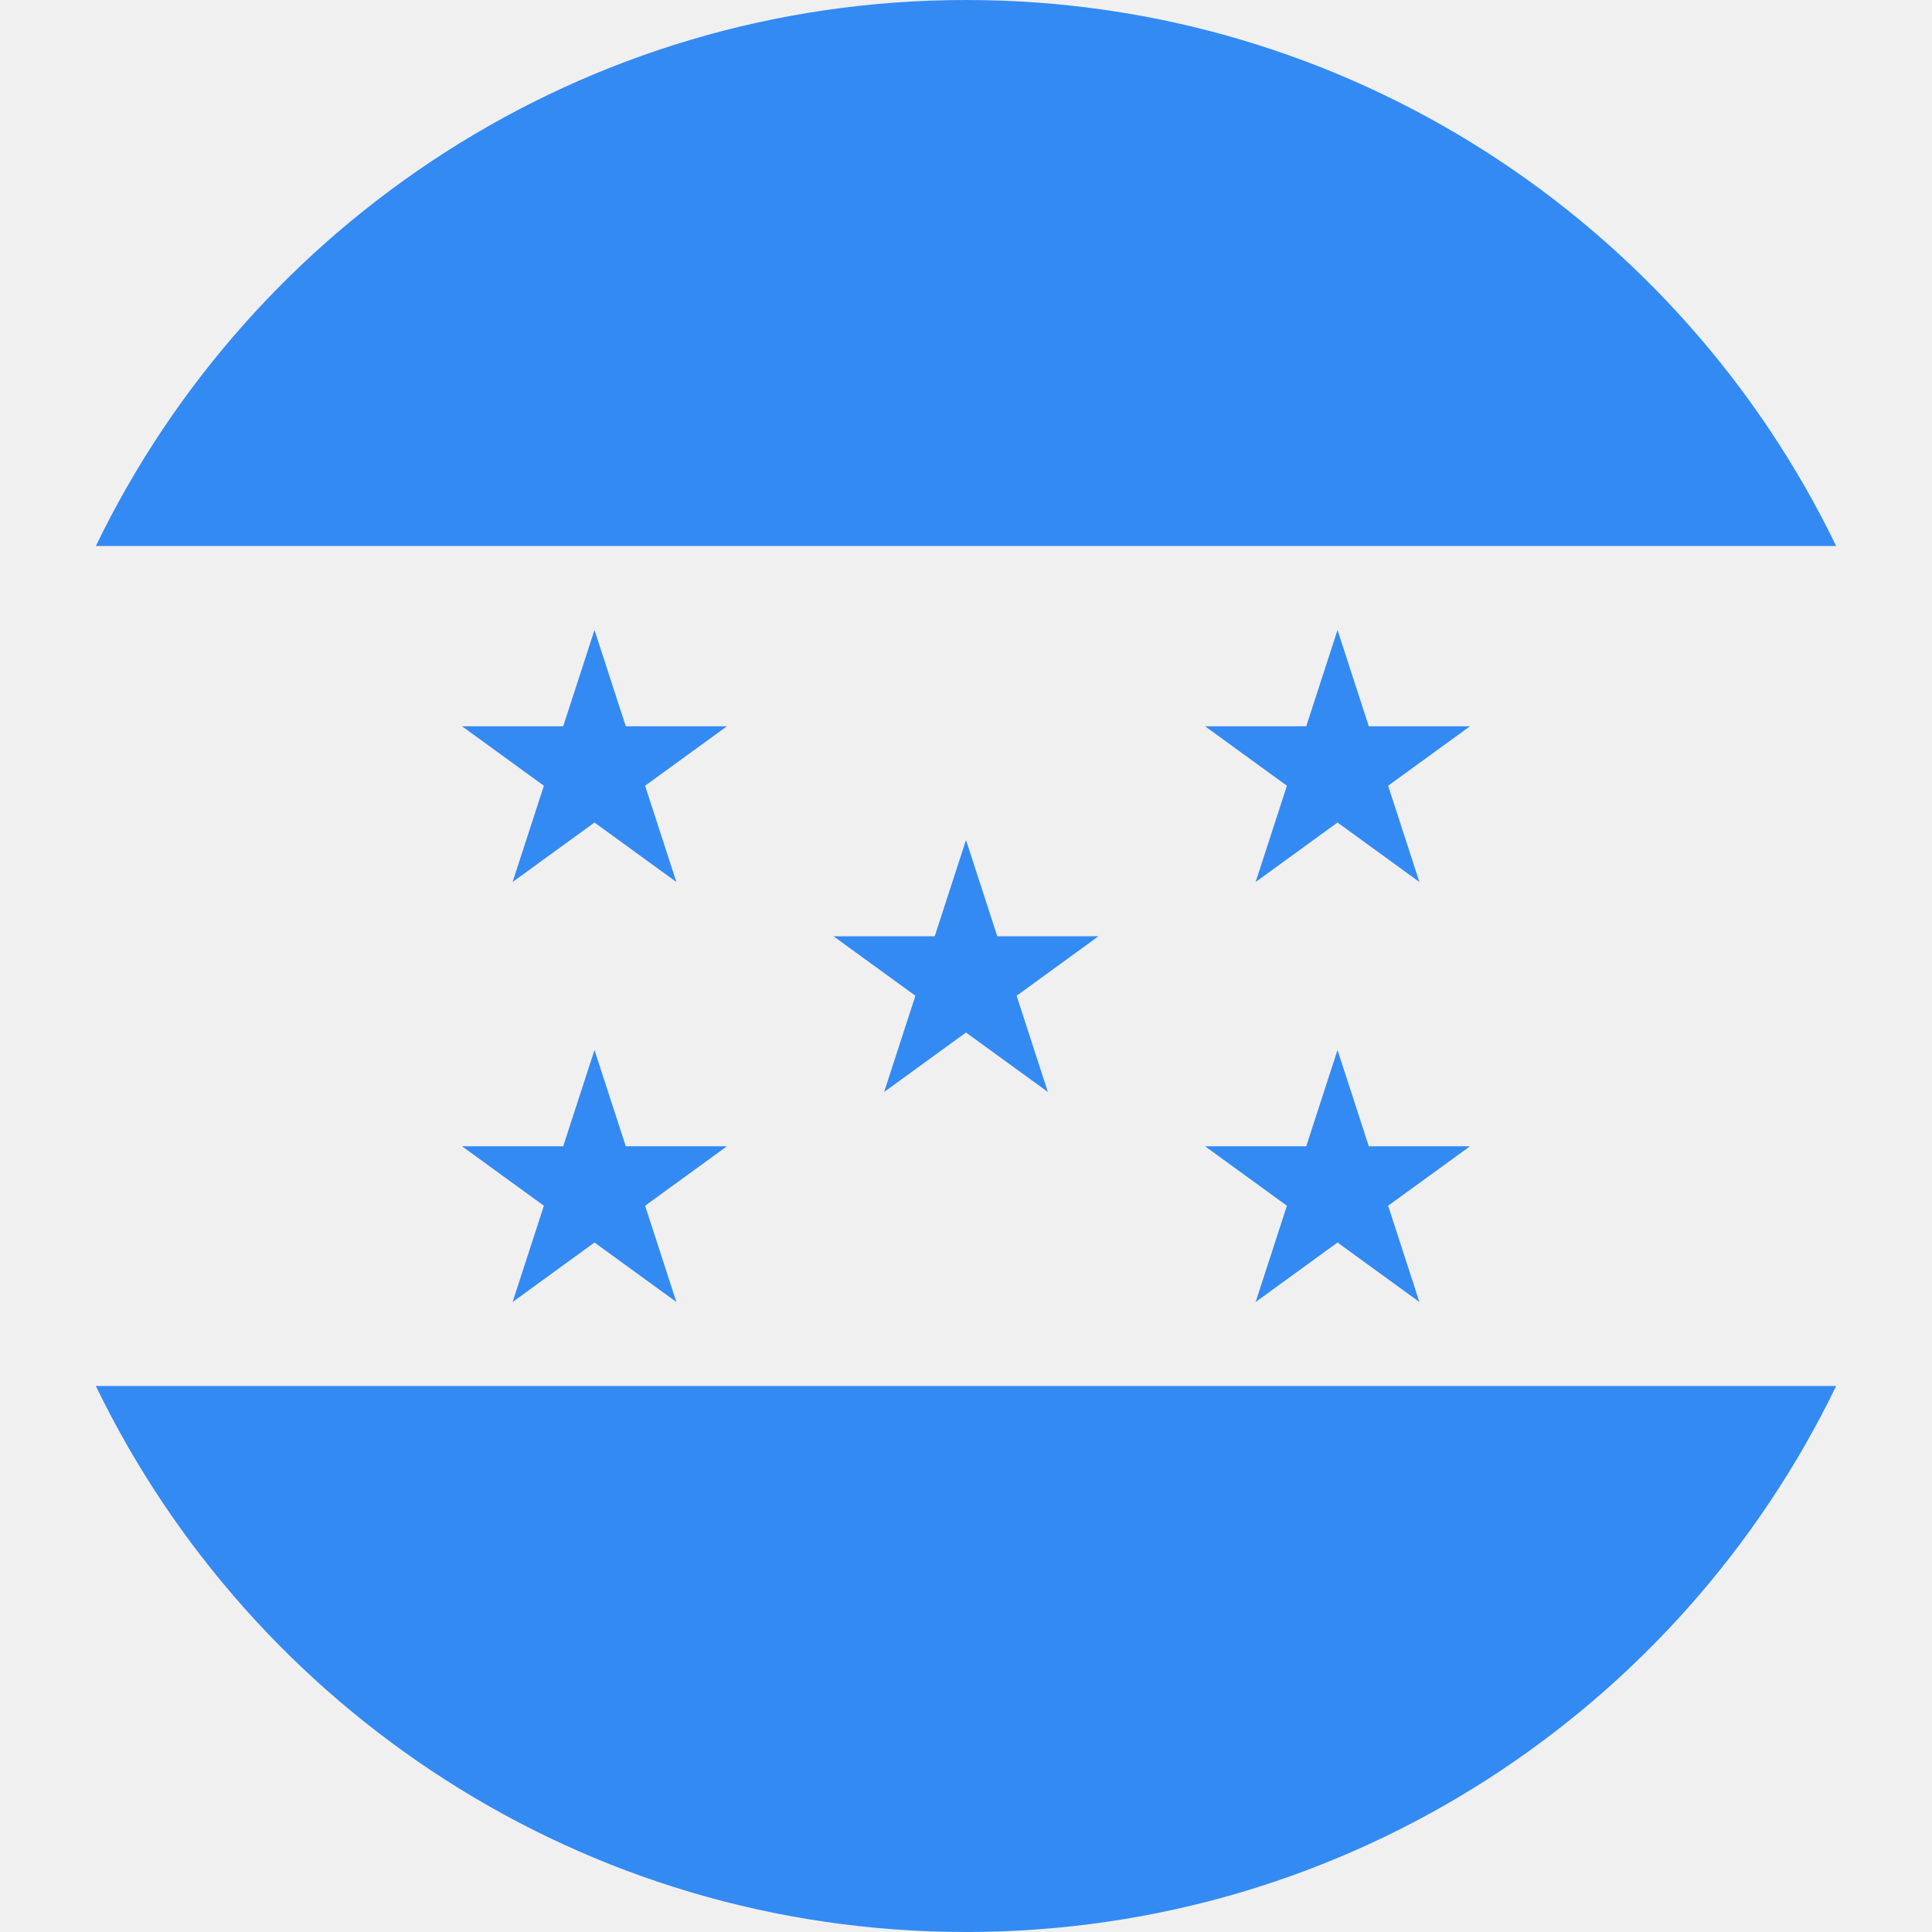
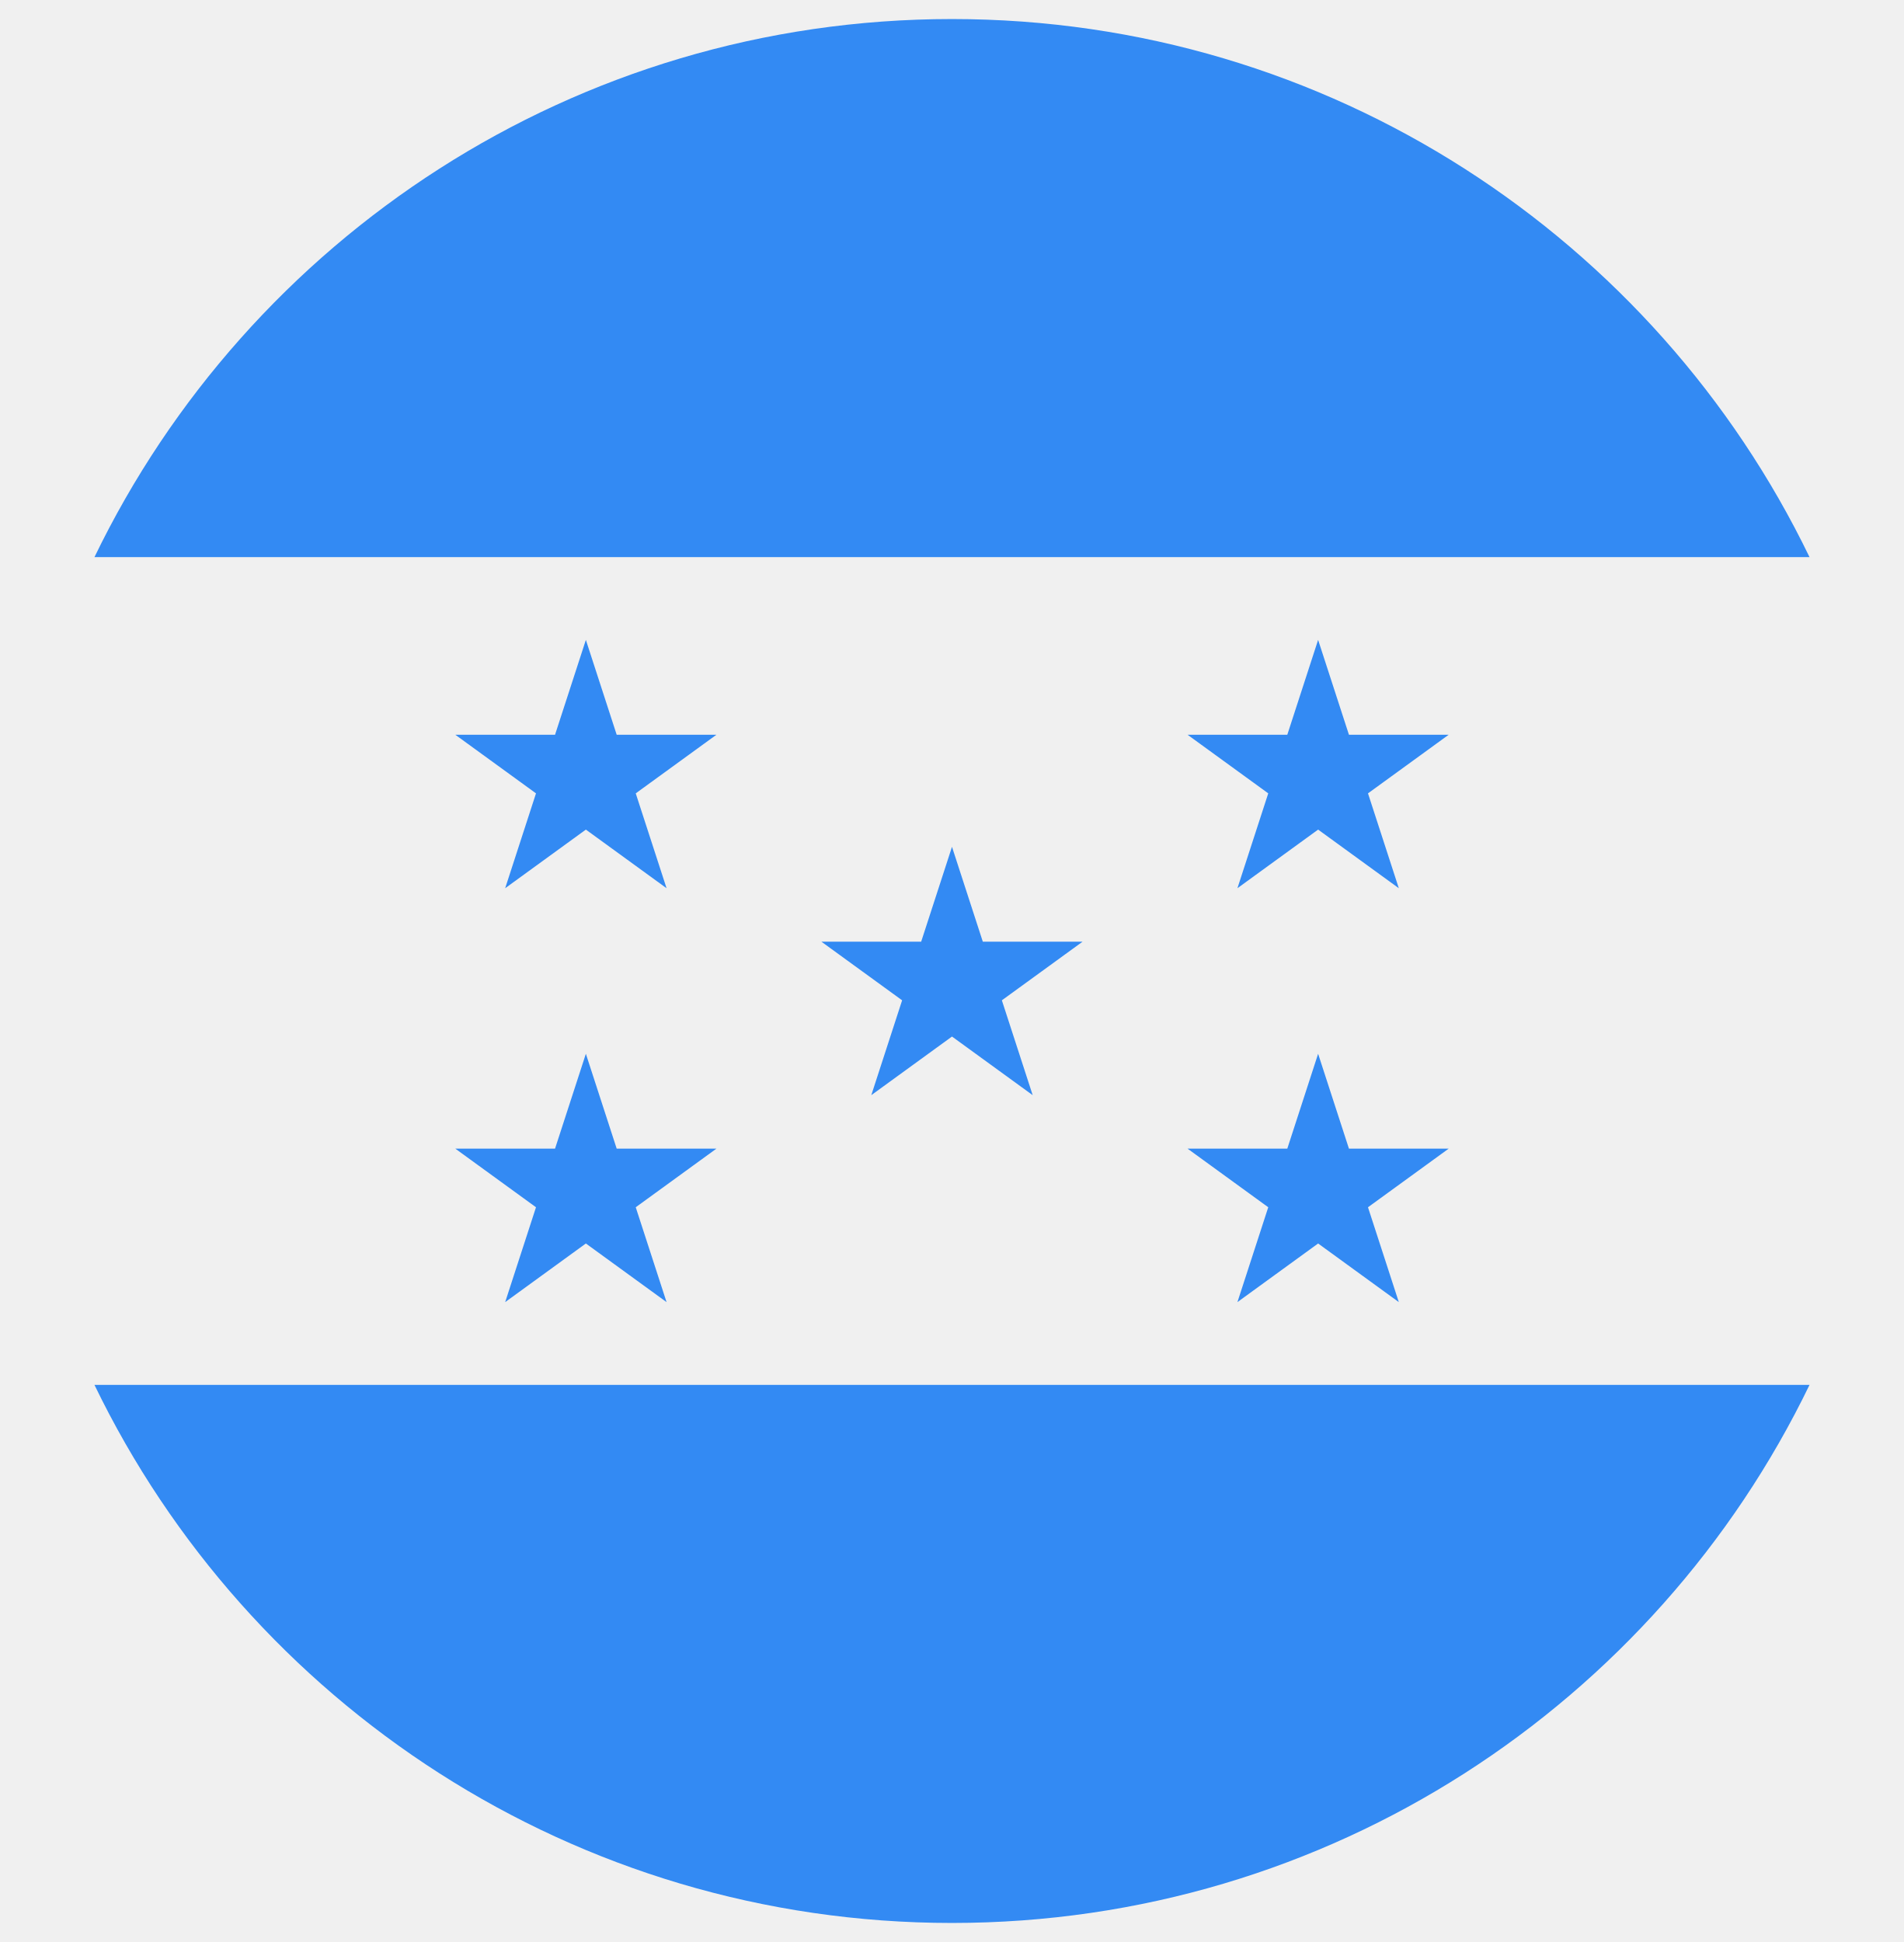
- <svg xmlns="http://www.w3.org/2000/svg" width="512" height="512" viewBox="0 0 512 512" fill="none">
+ <svg xmlns="http://www.w3.org/2000/svg" width="50" height="51" viewBox="0 0 512 512" fill="none">
  <g clip-path="url(#clip0_105_1659)">
    <path d="M256 512C397.385 512 512 397.385 512 256C512 114.615 397.385 0 256 0C114.615 0 0 114.615 0 256C0 397.385 114.615 512 256 512Z" fill="#F0F0F0" />
    <path d="M256 512C357.493 512 445.19 452.935 486.598 367.304H25.402C66.81 452.935 154.506 512 256 512Z" fill="#338AF3" />
    <path d="M256 0C154.506 0 66.81 59.065 25.402 144.696H486.597C445.19 59.065 357.493 0 256 0Z" fill="#338AF3" />
    <path d="M157.545 166.957L165.833 192.466H192.654L170.956 208.23L179.245 233.739L157.545 217.974L135.845 233.739L144.134 208.23L122.435 192.466H149.256L157.545 166.957Z" fill="#338AF3" />
    <path d="M157.545 278.261L165.833 303.771H192.654L170.956 319.535L179.245 345.043L157.545 329.278L135.845 345.043L144.134 319.535L122.435 303.771H149.256L157.545 278.261Z" fill="#338AF3" />
    <path d="M354.455 166.957L362.744 192.466H389.565L367.866 208.23L376.155 233.739L354.455 217.974L332.755 233.739L341.044 208.23L319.345 192.466H346.167L354.455 166.957Z" fill="#338AF3" />
    <path d="M354.455 278.261L362.744 303.771H389.565L367.866 319.535L376.155 345.043L354.455 329.278L332.755 345.043L341.044 319.535L319.345 303.771H346.167L354.455 278.261Z" fill="#338AF3" />
    <path d="M256 222.609L264.289 248.119H291.11L269.411 263.883L277.7 289.391L256 273.626L234.3 289.391L242.589 263.883L220.89 248.119H247.711L256 222.609Z" fill="#338AF3" />
  </g>
  <defs>
    <clipPath id="clip0_105_1659">
      <rect width="512" height="512" fill="white" />
    </clipPath>
  </defs>
</svg>
